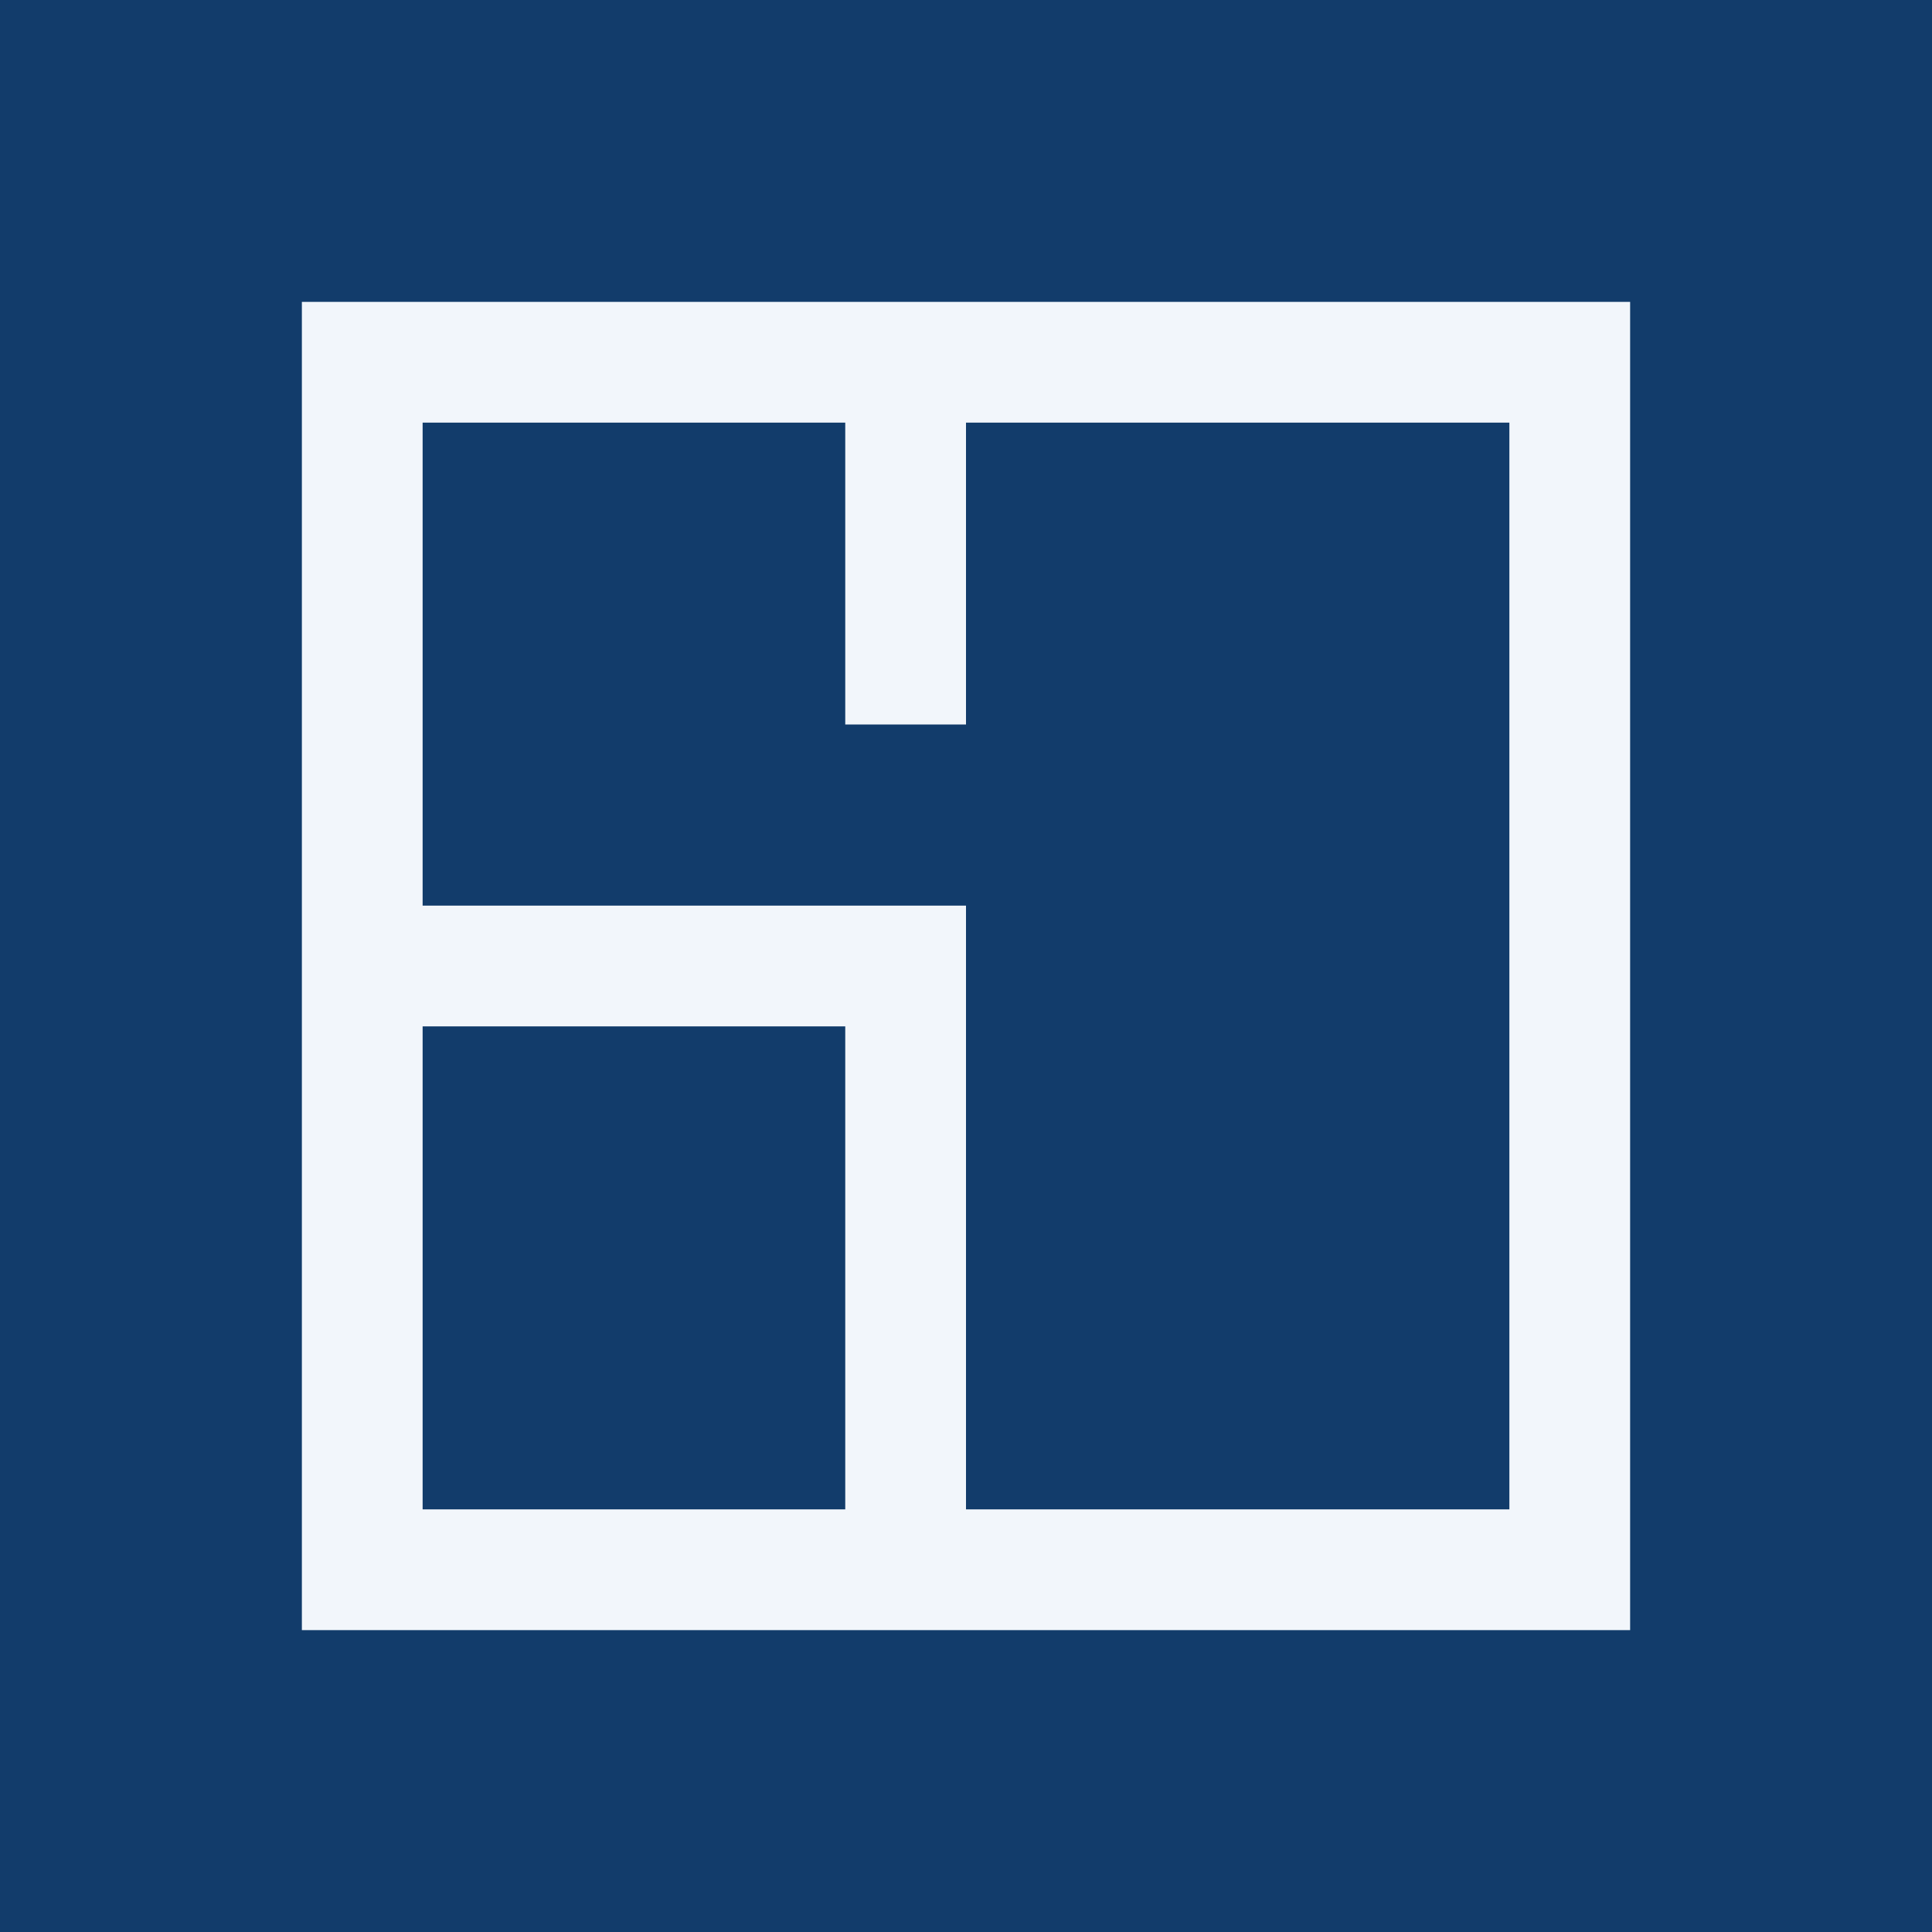
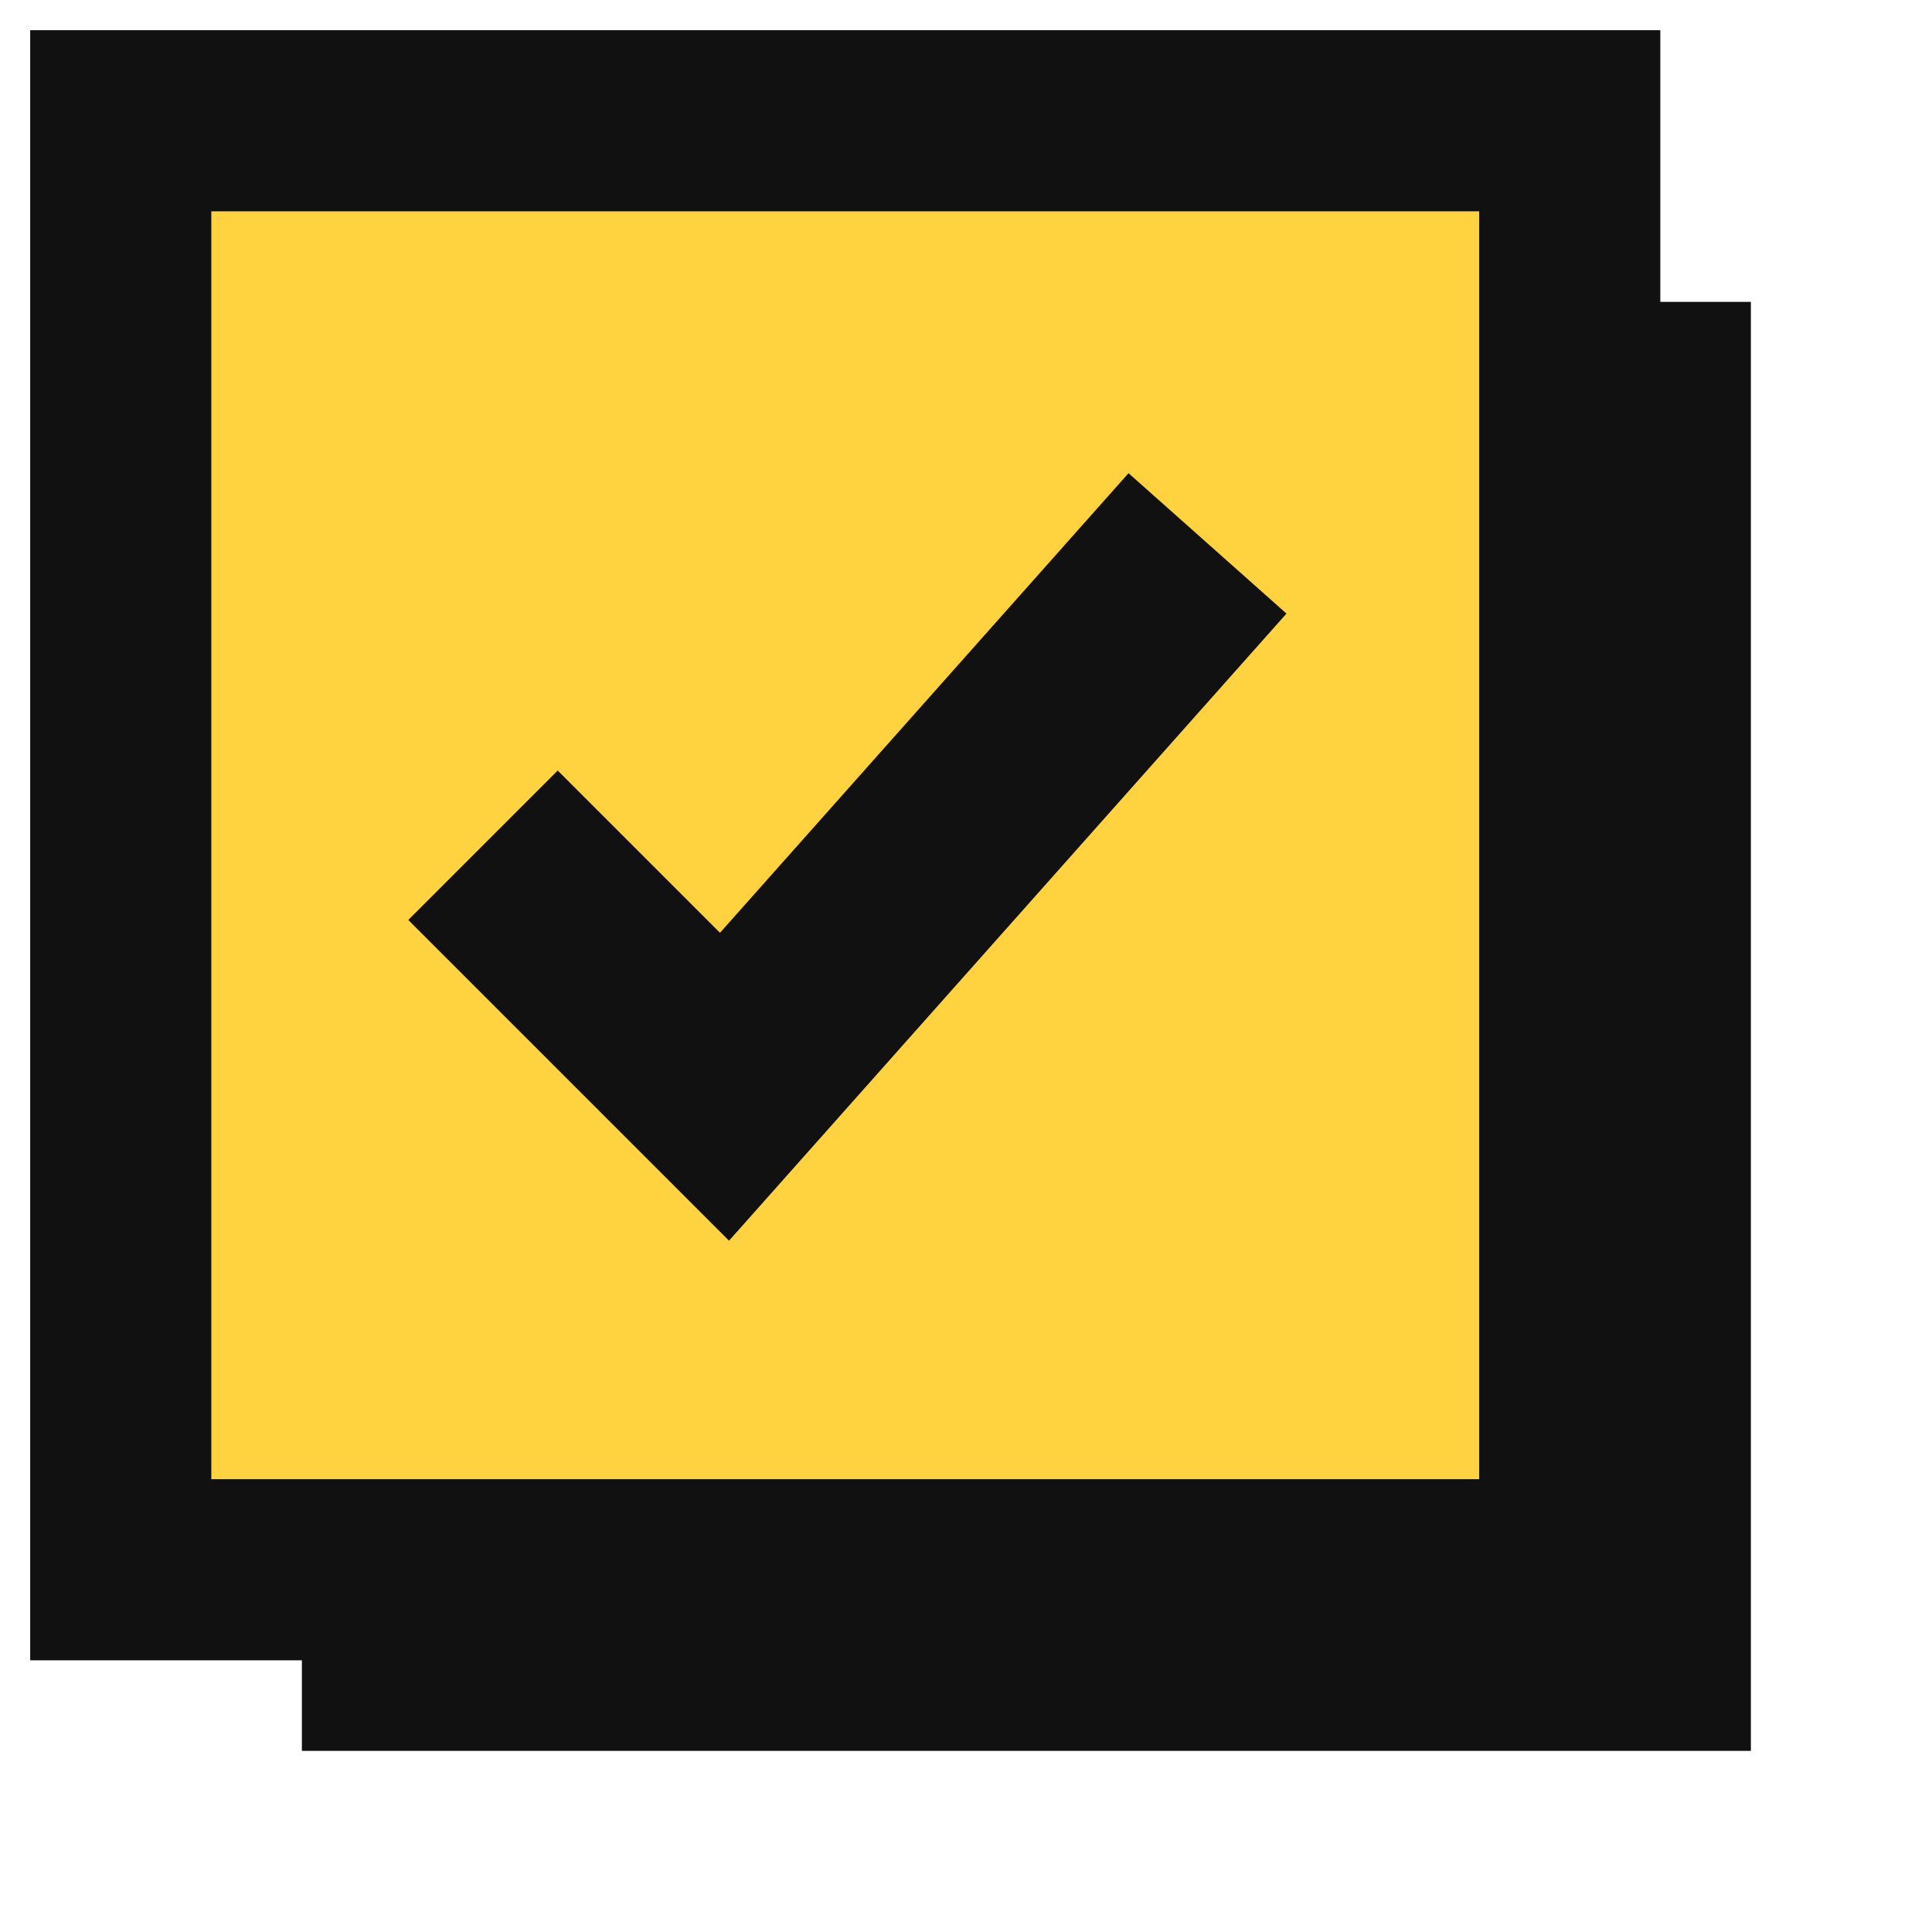
<svg xmlns="http://www.w3.org/2000/svg" viewBox="0 0 32 32">
-   <rect width="32" height="32" fill="#123c6b" />
-   <path d="M6 6h20v20H6zM6 16h9v10M15 6v6" fill="none" stroke="#f2f6fb" stroke-width="2" />
+   <rect x="5" y="5" width="24" height="24" fill="#111" />
+   <rect x="2" y="2" width="24" height="24" fill="#ffd23f" stroke="#111" stroke-width="3" />
+   <path d="M8 14l4 4 8-9" fill="none" stroke="#111" stroke-width="3.5" />
</svg>
